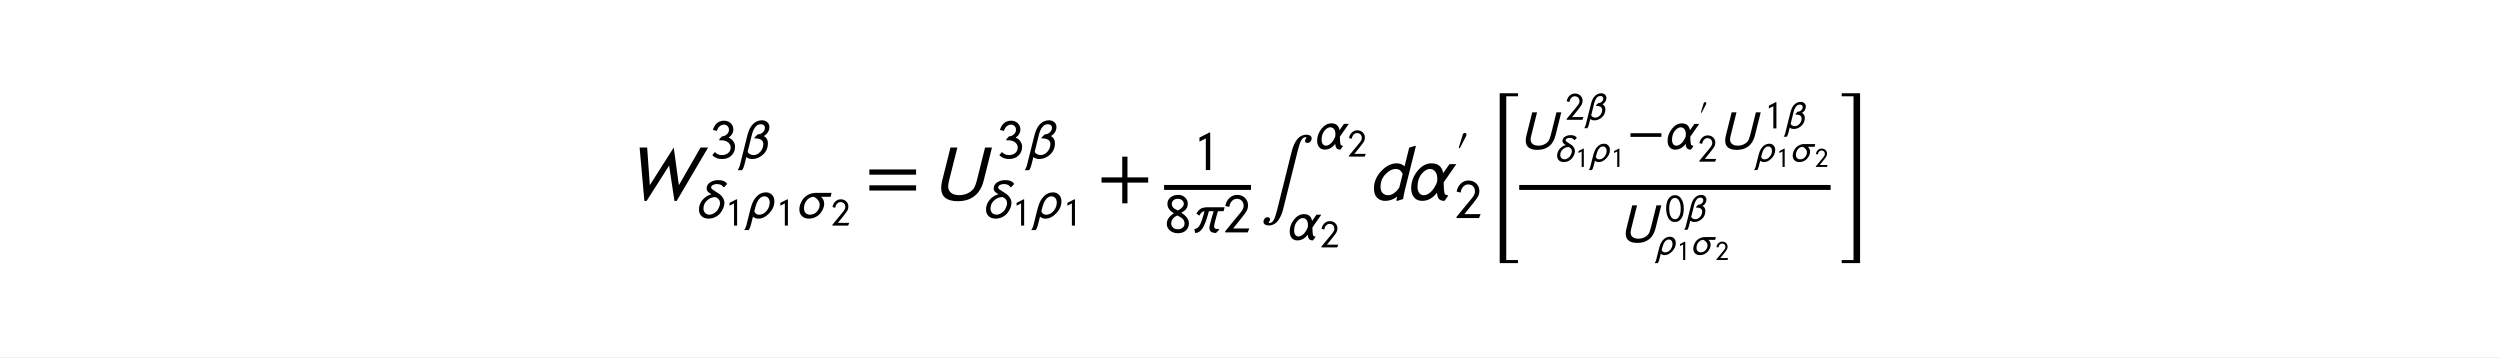
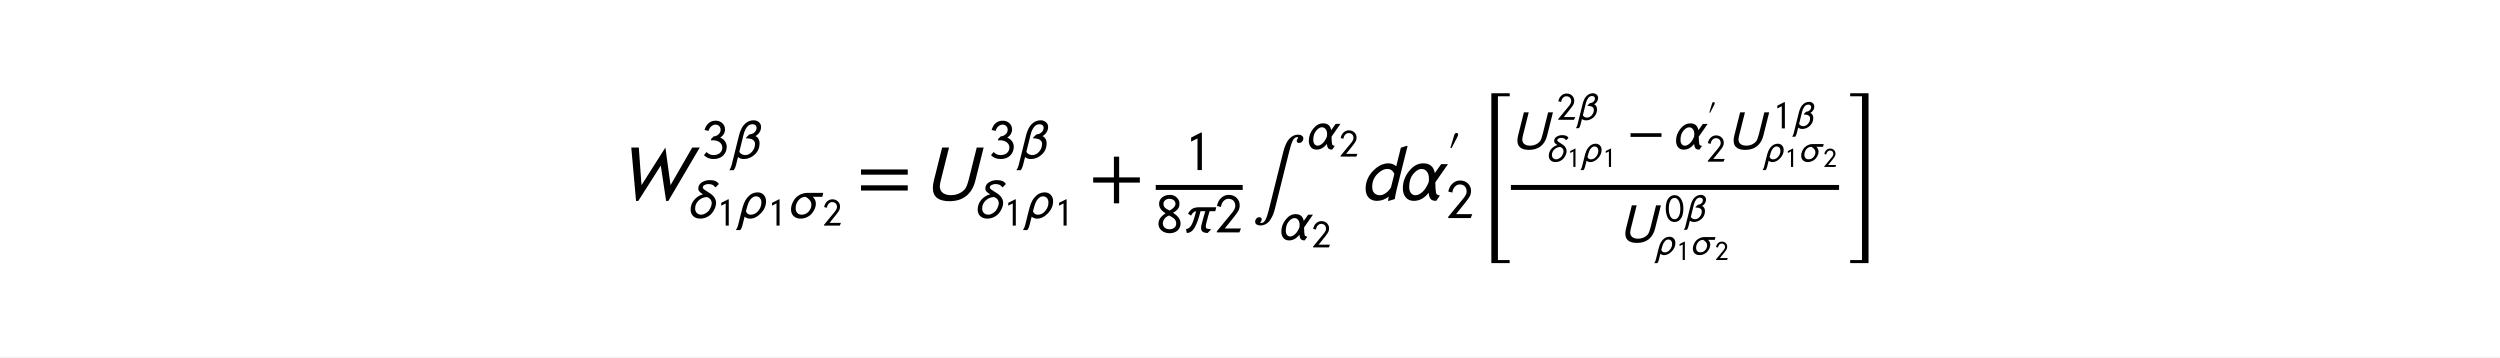
<svg xmlns="http://www.w3.org/2000/svg" xmlns:xlink="http://www.w3.org/1999/xlink" height="54pt" version="1.1" viewBox="0 0 378 54" width="378pt">
  <defs>
    <style type="text/css">
*{stroke-linecap:butt;stroke-linejoin:round;stroke-miterlimit:100000;}
  </style>
  </defs>
  <g id="figure_1">
    <g id="patch_1">
      <path d="M 0 54  L 378 54  L 378 0  L 0 0  z " style="fill:#ffffff;" />
    </g>
    <g id="text_1">
      <defs>
+         <path d="M 58.906 45.297  L 57.203 38.203  L 47 38.203  Q 45.703 34.906 41.203 17.594  Q 40.094 13 40.094 11  Q 40.094 7.703 42.047 6.891  Q 44 6.094 49.094 6.094  L 48.594 4.406  L 43.406 -1  Q 37.906 -0.906 34.75 1.094  Q 31.594 3.094 31.594 8.203  Q 31.594 10.703 32.297 13.5  Q 33.297 17.703 35.891 26.953  Q 38.5 36.203 39.203 38.203  L 30.594 38.203  Q 28.297 29.203 26.094 22.641  Q 23.906 16.094 20.953 10.438  Q 18 4.797 14.203 1.891  Q 10.406 -1 5.906 -1  L 4.5 6.094  Q 10.203 6.406 14.094 12.953  Q 18 19.5 22.703 38.203  Q 17.5 37.797 13.5 30.297  L 8.094 33.703  Q 12.094 40.703 16.594 43  Q 21.094 45.297 28.406 45.297  z " id="STIXNonUnicode-Italic-e1e7" />
+         <path d="M 47.703 33  Q 47.703 23.797 45.547 16.344  Q 43.406 8.906 38.094 3.75  Q 32.797 -1.406 25 -1.406  Q 18.797 -1.406 14.25 1.688  Q 9.703 4.797 7.203 10.047  Q 4.703 15.297 3.5 21.141  Q 2.297 27 2.297 33.594  Q 2.297 42.906 4.594 50.344  Q 6.906 57.797 12.297 62.688  Q 17.703 67.594 25.406 67.594  Q 35.203 67.594 41.453 57.938  Q 47.703 48.297 47.703 33  M 39.797 33  Q 39.797 45.203 35.75 52.844  Q 31.703 60.5 25.203 60.5  Q 17.797 60.5 14 52.75  Q 10.203 45 10.203 33.406  Q 10.203 28.203 10.953 23.547  Q 11.703 18.906 13.344 14.75  Q 15 10.594 18 8.141  Q 21 5.703 25 5.703  Q 30.094 5.703 33.547 9.797  Q 37 13.906 38.391 19.844  Q 39.797 25.797 39.797 33  " id="STIXGeneral-Regular-1d7e2" />
+         <path d="M 75.703 66.203  L 65.203 24.297  Q 62 11.703 53.75 5.141  Q 45.5 -1.406 32.594 -1.406  Q 11.703 -1.406 11.703 15.406  Q 11.703 19.406 12.906 24.297  L 23.406 66.203  L 32.094 66.203  L 21.906 25.594  Q 20.5 20.094 20.5 17.297  Q 20.5 12.094 24.203 9.141  Q 27.906 6.203 34.5 6.203  Q 40 6.203 44.703 8.344  Q 49.406 10.5 52.297 14.094  Q 54.797 17.203 57.203 26.906  L 67 66.203  z " id="STIXGeneral-Italic-1d61c" />
+         <path d="M 30.203 0  L 22.297 0  L 22.297 57  Q 20.094 56 15.75 53.75  Q 11.406 51.5 10.797 51.203  L 10.797 58.5  L 28.797 67.703  L 30.203 67.203  z " id="STIXGeneral-Regular-1d7e3" />
+         <path d="M 11.297 49.203  L 4.203 50.906  Q 6.406 58.703 11.5 63.141  Q 16.594 67.594 24.297 67.594  Q 31.406 67.594 36.203 63.094  Q 41 58.594 41 51.906  Q 41 43 32.406 37  Q 38 35 41.047 30.344  Q 44.094 25.703 44.094 21  Q 44.094 11.297 37.797 5  Q 31.406 -1.406 20.5 -1.406  Q 9.5 -1.406 3.094 5.594  L 7.797 11.203  Q 12.906 5.703 20 5.703  Q 27.406 5.703 31.594 9.297  Q 36.203 13.203 36.203 19.094  Q 36.203 24.297 32.453 27.797  Q 28.703 31.297 22.203 32.203  L 15.797 32.203  L 15.797 34.297  L 20.594 39.406  Q 25.094 39.406 29.094 42.844  Q 33.094 46.297 33.094 51.203  Q 33.094 55.406 30.438 57.953  Q 27.797 60.5 24 60.5  Q 20 60.5 16.547 57.641  Q 13.094 54.797 11.297 49.203  " id="STIXGeneral-Regular-1d7e5" />
+         <path d="M 46.906 7.094  L 44 0  L 3.5 0  L 3.5 2.094  L 21 23.5  L 21 23.406  L 26.594 30.203  Q 30.5 34.906 32.094 36.953  Q 33.703 39 35.203 41.953  Q 36.703 44.906 36.703 47.5  Q 36.703 53.703 33.344 57.094  Q 30 60.5 24.203 60.5  Q 19.594 60.5 15.75 56.703  Q 11.906 52.906 10.906 45.906  L 3.703 47.594  Q 5.297 56.5 11.188 62.047  Q 17.094 67.594 24.906 67.594  Q 33.594 67.594 39.094 62.188  Q 44.594 56.797 44.594 49.094  Q 44.594 43.5 42.5 39.453  Q 40.406 35.406 33.703 27  L 17.703 7.094  z " id="STIXGeneral-Regular-1d7e4" />
        <path d="M 61.594 45.297  L 45.594 22.297  Q 45.797 12.203 46.594 8.906  Q 47.203 6.094 51.094 6.094  L 50.703 4.594  L 46.703 -1  Q 41.406 -1 39.5 1.641  Q 37.594 4.297 37.203 9.297  Q 29.406 -1 18.5 -1  Q 12.094 -1 8.391 3.344  Q 4.703 7.703 4.703 15  Q 4.703 26.703 12.5 36.5  Q 20.297 46.297 30.406 46.297  Q 42.797 46.297 45 34  L 53 45.297  z M 37.594 26.797  Q 37.594 32.703 34.938 35.953  Q 32.297 39.203 28.297 39.203  Q 23.094 39.203 17.891 32.953  Q 12.703 26.703 12.703 16.594  Q 12.703 11.703 14.891 8.891  Q 17.094 6.094 20.594 6.094  Q 24.797 6.094 29.344 10.188  Q 33.906 14.297 37.203 22.406  Q 37.594 24.5 37.594 26.797  " id="STIXNonUnicode-Italic-e1d8" />
-         <path d="M 47.703 33  Q 47.703 23.797 45.547 16.344  Q 43.406 8.906 38.094 3.75  Q 32.797 -1.406 25 -1.406  Q 18.797 -1.406 14.25 1.688  Q 9.703 4.797 7.203 10.047  Q 4.703 15.297 3.5 21.141  Q 2.297 27 2.297 33.594  Q 2.297 42.906 4.594 50.344  Q 6.906 57.797 12.297 62.688  Q 17.703 67.594 25.406 67.594  Q 35.203 67.594 41.453 57.938  Q 47.703 48.297 47.703 33  M 39.797 33  Q 39.797 45.203 35.75 52.844  Q 31.703 60.5 25.203 60.5  Q 17.797 60.5 14 52.75  Q 10.203 45 10.203 33.406  Q 10.203 28.203 10.953 23.547  Q 11.703 18.906 13.344 14.75  Q 15 10.594 18 8.141  Q 21 5.703 25 5.703  Q 30.094 5.703 33.547 9.797  Q 37 13.906 38.391 19.844  Q 39.797 25.797 39.797 33  " id="STIXGeneral-Regular-1d7e2" />
+         <path d="M 2.703 -13.094  L 16 40.203  Q 18.797 51.5 23.406 57.906  Q 31.094 68.297 42.797 68.297  Q 48.094 68.297 52 64.938  Q 55.906 61.594 55.906 56.297  Q 55.906 51.203 53.203 46.844  Q 50.5 42.5 45.703 39.797  Q 49.094 38.594 51.141 35.047  Q 53.203 31.5 53.203 27.094  Q 53.203 14.594 44.453 6.594  Q 35.703 -1.406 25 -1.406  Q 18.297 -1.406 14.406 2.203  L 10.703 -12.594  Q 9.594 -17 6.906 -21.5  L -1.203 -21.5  Q 1.594 -17.406 2.703 -13.094  M 29.297 37.5  L 34.797 42.906  Q 40.5 43.203 44.141 46.703  Q 47.797 50.203 47.797 54.703  Q 47.797 57.703 45.844 59.453  Q 43.906 61.203 40.5 61.203  Q 34.203 61.203 30.297 55.844  Q 26.406 50.5 24.594 43.297  L 16.797 11.797  Q 17.797 9.094 20.844 7.391  Q 23.906 5.703 27.5 5.703  Q 34.297 5.703 39.641 11.75  Q 45 17.797 45 25.703  Q 45 35.797 28.906 35.797  z " id="STIXNonUnicode-Italic-e1d9" />
+         <path d="M 63.594 22  L 37.5 22  L 37.5 -4.094  L 30.906 -4.094  L 30.906 22  L 4.797 22  L 4.797 28.594  L 30.906 28.594  L 30.906 54.703  L 37.5 54.703  L 37.5 28.594  L 63.594 28.594  z " id="STIXGeneral-Regular-2b" />
        <path d="M 7.5 41.094  L 14.203 63.203  Q 14.594 64.703 15 65.547  Q 15.406 66.406 16.297 67.094  Q 17.203 67.797 18.594 67.797  Q 19.906 67.797 20.656 66.844  Q 21.406 65.906 21.406 64.5  Q 21.406 63.406 20 60.594  L 9.406 40.203  z " id="STIXGeneral-Regular-2032" />
-         <path d="M 63.594 22  L 37.5 22  L 37.5 -4.094  L 30.906 -4.094  L 30.906 22  L 4.797 22  L 4.797 28.594  L 30.906 28.594  L 30.906 54.703  L 37.5 54.703  L 37.5 28.594  L 63.594 28.594  z " id="STIXGeneral-Regular-2b" />
-         <path d="M 46.906 7.094  L 44 0  L 3.5 0  L 3.5 2.094  L 21 23.5  L 21 23.406  L 26.594 30.203  Q 30.5 34.906 32.094 36.953  Q 33.703 39 35.203 41.953  Q 36.703 44.906 36.703 47.5  Q 36.703 53.703 33.344 57.094  Q 30 60.5 24.203 60.5  Q 19.594 60.5 15.75 56.703  Q 11.906 52.906 10.906 45.906  L 3.703 47.594  Q 5.297 56.5 11.188 62.047  Q 17.094 67.594 24.906 67.594  Q 33.594 67.594 39.094 62.188  Q 44.594 56.797 44.594 49.094  Q 44.594 43.5 42.5 39.453  Q 40.406 35.406 33.703 27  L 17.703 7.094  z " id="STIXGeneral-Regular-1d7e4" />
+         <path d="M 53.703 61.297  L 48.406 55.703  L 46.906 55.703  Q 43.797 61.203 34.703 61.203  Q 31.5 61.203 28.203 59.594  Q 24.906 58 24.906 55  Q 24.906 53.297 27.344 51.391  Q 29.797 49.5 33.297 47.453  Q 36.797 45.406 40.344 42.797  Q 43.906 40.203 46.344 36.094  Q 48.797 32 48.797 27  Q 48.797 23 46.938 18.297  Q 45.094 13.594 41.688 9.188  Q 38.297 4.797 32.641 1.891  Q 27 -1 20.203 -1  Q 12.203 -1 7.594 3.5  Q 3 8 3 15.203  Q 3 24.906 9.203 32.453  Q 15.406 40 25.406 42.906  Q 16.797 47.094 16.797 53  Q 16.797 60.297 23.188 64.297  Q 29.594 68.297 37.5 68.297  Q 49.703 68.297 53.703 61.297  M 30.797 6.094  Q 40.906 19.094 40.906 26.688  Q 40.906 34.297 32.797 37.797  Q 24 37.703 17.547 31.703  Q 11.094 25.703 11.094 17.203  Q 11.094 12.406 14.047 9.25  Q 17 6.094 22.094 6.094  Q 30.797 6.094 40.906 19.094  " id="STIXNonUnicode-Italic-e1db" />
+         <path d="M 20.406 -12.406  L 38.594 60.594  Q 44 82.406 57.406 82.406  Q 60.297 82.406 62.094 81.094  Q 63.906 79.797 63.906 77.906  Q 63.906 75.406 62.344 73.703  Q 60.797 72 58.703 72  Q 55.594 72 55.594 74.406  Q 55.594 75.906 56.5 77.094  Q 57.406 78.297 57.406 78.5  Q 57.406 79.297 56.297 79.297  Q 52.797 79.297 50.594 74.938  Q 48.406 70.594 46.203 61.594  L 27.906 -11.797  Q 27 -15.297 25.703 -18.438  Q 24.406 -21.594 22.297 -24.844  Q 20.203 -28.094 16.953 -30.047  Q 13.703 -32 9.703 -32  Q 6.797 -32 5 -30.703  Q 3.203 -29.406 3.203 -27.5  Q 3.203 -25 4.75 -23.297  Q 6.297 -21.594 8.406 -21.594  Q 9.594 -21.594 10.547 -22.297  Q 11.5 -23 11.5 -24.203  Q 11.5 -25.906 10.594 -26.844  Q 9.703 -27.797 9.703 -28.094  Q 9.703 -28.906 10.797 -28.906  Q 14.094 -28.906 16.188 -24.844  Q 18.297 -20.797 20.406 -12.406  " id="STIXGeneral-Regular-222b" />
+         <path d="M 105.703 66.203  L 66.094 -1.094  L 63.297 -1.094  L 56.594 43.5  L 28.203 -1.094  L 25.406 -1.094  L 19.406 66.203  L 28.906 66.203  L 32.297 18.594  L 32.297 18.797  L 62.406 66.203  L 68.906 18.594  L 68.906 18.797  L 96.203 66.203  z " id="STIXGeneral-Italic-1d61e" />
        <path d="M 63.703 32  L 4.797 32  L 4.797 38.594  L 63.703 38.594  z M 63.703 12  L 4.797 12  L 4.797 18.594  L 63.703 18.594  z " id="STIXGeneral-Regular-3d" />
+         <path d="M 0.594 -13.094  L 6.797 11.797  Q 9 20.906 11.297 26.703  Q 13.594 32.5 17.594 37.203  Q 25.297 46.203 36 46.203  Q 42.594 46.203 46.797 41.703  Q 51 37.203 51 30.203  Q 51 18.297 41.703 8.594  Q 32.406 -1.094 22.203 -1.094  Q 16.594 -1.094 12.406 2.5  L 8.594 -12.703  Q 7.203 -18.297 4.703 -21.594  L -3.297 -21.594  Q -0.5 -17.5 0.594 -13.094  M 42.594 28.094  Q 42.594 33.094 39.891 36.094  Q 37.203 39.094 32.797 39.094  Q 27.703 39.094 23.406 34  Q 20.797 31 19 26.453  Q 17.203 21.906 14.797 12.203  Q 17.094 6 23.5 6  Q 31.203 6 36.891 12.797  Q 42.594 19.594 42.594 28.094  " id="STIXNonUnicode-Italic-e1e8" />
+         <path d="M 44.703 16.094  Q 44.703 8.797 39.391 3.688  Q 34.094 -1.406 24.797 -1.406  Q 16.297 -1.406 10.594 3.438  Q 4.906 8.297 4.906 15.406  Q 4.906 20.797 7.75 25.25  Q 10.594 29.703 17.703 34.5  Q 6 41.406 6 51.406  Q 6 58.594 11.547 63.094  Q 17.094 67.594 25.594 67.594  Q 32.906 67.594 37.797 62.844  Q 42.703 58.094 42.703 52  Q 42.703 46.406 40.094 42.703  Q 37.5 39 31.094 35.297  Q 44.703 27 44.703 16.094  M 35.5 51.5  Q 35.5 55.5 32.391 58  Q 29.297 60.5 24.406 60.5  Q 19.797 60.5 16.844 57.844  Q 13.906 55.203 13.906 51.797  Q 13.906 47.5 16.344 44.844  Q 18.797 42.203 24.906 39.406  Q 35.5 45.203 35.5 51.5  M 27.594 28.594  L 24.094 30.5  Q 18.906 28.703 15.844 24.641  Q 12.797 20.594 12.797 16.297  Q 12.797 11.797 16 8.75  Q 19.203 5.703 25.203 5.703  Q 29.797 5.703 33.297 8.453  Q 36.797 11.203 36.797 15.797  Q 36.797 20 34.688 22.953  Q 32.594 25.906 27.594 28.594  " id="STIXGeneral-Regular-1d7ea" />
        <path d="M 62.094 22  L 6.406 22  L 6.406 28.594  L 62.094 28.594  z " id="STIXGeneral-Regular-2212" />
        <path d="M 62.5 45.297  L 60.797 38.203  L 43.5 38.203  Q 49.203 33.203 49.203 25.594  Q 49.203 21.5 47.344 17  Q 45.5 12.5 42.141 8.391  Q 38.797 4.297 33.391 1.641  Q 28 -1 21.594 -1  Q 13.703 -1 9.094 3.547  Q 4.5 8.094 4.5 15.594  Q 4.5 21.203 7.047 27.094  Q 9.594 33 13.297 36.703  Q 17.594 41 23 43.141  Q 28.406 45.297 33 45.297  z M 41.094 23.703  Q 41.094 28.797 37.938 32.5  Q 34.797 36.203 30.594 38.203  Q 23 38.203 17.891 31.953  Q 12.797 25.703 12.797 17.703  Q 12.797 12.406 15.641 9.25  Q 18.5 6.094 23.5 6.094  Q 31.297 6.094 36.188 11.688  Q 41.094 17.297 41.094 23.703  " id="STIXNonUnicode-Italic-e1ea" />
-         <path d="M 2.703 -13.094  L 16 40.203  Q 18.797 51.5 23.406 57.906  Q 31.094 68.297 42.797 68.297  Q 48.094 68.297 52 64.938  Q 55.906 61.594 55.906 56.297  Q 55.906 51.203 53.203 46.844  Q 50.5 42.5 45.703 39.797  Q 49.094 38.594 51.141 35.047  Q 53.203 31.5 53.203 27.094  Q 53.203 14.594 44.453 6.594  Q 35.703 -1.406 25 -1.406  Q 18.297 -1.406 14.406 2.203  L 10.703 -12.594  Q 9.594 -17 6.906 -21.5  L -1.203 -21.5  Q 1.594 -17.406 2.703 -13.094  M 29.297 37.5  L 34.797 42.906  Q 40.5 43.203 44.141 46.703  Q 47.797 50.203 47.797 54.703  Q 47.797 57.703 45.844 59.453  Q 43.906 61.203 40.5 61.203  Q 34.203 61.203 30.297 55.844  Q 26.406 50.5 24.594 43.297  L 16.797 11.797  Q 17.797 9.094 20.844 7.391  Q 23.906 5.703 27.5 5.703  Q 34.297 5.703 39.641 11.75  Q 45 17.797 45 25.703  Q 45 35.797 28.906 35.797  z " id="STIXNonUnicode-Italic-e1d9" />
-         <path d="M 44.703 16.094  Q 44.703 8.797 39.391 3.688  Q 34.094 -1.406 24.797 -1.406  Q 16.297 -1.406 10.594 3.438  Q 4.906 8.297 4.906 15.406  Q 4.906 20.797 7.75 25.25  Q 10.594 29.703 17.703 34.5  Q 6 41.406 6 51.406  Q 6 58.594 11.547 63.094  Q 17.094 67.594 25.594 67.594  Q 32.906 67.594 37.797 62.844  Q 42.703 58.094 42.703 52  Q 42.703 46.406 40.094 42.703  Q 37.5 39 31.094 35.297  Q 44.703 27 44.703 16.094  M 35.5 51.5  Q 35.5 55.5 32.391 58  Q 29.297 60.5 24.406 60.5  Q 19.797 60.5 16.844 57.844  Q 13.906 55.203 13.906 51.797  Q 13.906 47.5 16.344 44.844  Q 18.797 42.203 24.906 39.406  Q 35.5 45.203 35.5 51.5  M 27.594 28.594  L 24.094 30.5  Q 18.906 28.703 15.844 24.641  Q 12.797 20.594 12.797 16.297  Q 12.797 11.797 16 8.75  Q 19.203 5.703 25.203 5.703  Q 29.797 5.703 33.297 8.453  Q 36.797 11.203 36.797 15.797  Q 36.797 20 34.688 22.953  Q 32.594 25.906 27.594 28.594  " id="STIXGeneral-Regular-1d7ea" />
-         <path d="M 11.297 49.203  L 4.203 50.906  Q 6.406 58.703 11.5 63.141  Q 16.594 67.594 24.297 67.594  Q 31.406 67.594 36.203 63.094  Q 41 58.594 41 51.906  Q 41 43 32.406 37  Q 38 35 41.047 30.344  Q 44.094 25.703 44.094 21  Q 44.094 11.297 37.797 5  Q 31.406 -1.406 20.5 -1.406  Q 9.5 -1.406 3.094 5.594  L 7.797 11.203  Q 12.906 5.703 20 5.703  Q 27.406 5.703 31.594 9.297  Q 36.203 13.203 36.203 19.094  Q 36.203 24.297 32.453 27.797  Q 28.703 31.297 22.203 32.203  L 15.797 32.203  L 15.797 34.297  L 20.594 39.406  Q 25.094 39.406 29.094 42.844  Q 33.094 46.297 33.094 51.203  Q 33.094 55.406 30.438 57.953  Q 27.797 60.5 24 60.5  Q 20 60.5 16.547 57.641  Q 13.094 54.797 11.297 49.203  " id="STIXGeneral-Regular-1d7e5" />
-         <path d="M 75.703 66.203  L 65.203 24.297  Q 62 11.703 53.75 5.141  Q 45.5 -1.406 32.594 -1.406  Q 11.703 -1.406 11.703 15.406  Q 11.703 19.406 12.906 24.297  L 23.406 66.203  L 32.094 66.203  L 21.906 25.594  Q 20.5 20.094 20.5 17.297  Q 20.5 12.094 24.203 9.141  Q 27.906 6.203 34.5 6.203  Q 40 6.203 44.703 8.344  Q 49.406 10.5 52.297 14.094  Q 54.797 17.203 57.203 26.906  L 67 66.203  z " id="STIXGeneral-Italic-1d61c" />
-         <path d="M 0.594 -13.094  L 6.797 11.797  Q 9 20.906 11.297 26.703  Q 13.594 32.5 17.594 37.203  Q 25.297 46.203 36 46.203  Q 42.594 46.203 46.797 41.703  Q 51 37.203 51 30.203  Q 51 18.297 41.703 8.594  Q 32.406 -1.094 22.203 -1.094  Q 16.594 -1.094 12.406 2.5  L 8.594 -12.703  Q 7.203 -18.297 4.703 -21.594  L -3.297 -21.594  Q -0.5 -17.5 0.594 -13.094  M 42.594 28.094  Q 42.594 33.094 39.891 36.094  Q 37.203 39.094 32.797 39.094  Q 27.703 39.094 23.406 34  Q 20.797 31 19 26.453  Q 17.203 21.906 14.797 12.203  Q 17.094 6 23.5 6  Q 31.203 6 36.891 12.797  Q 42.594 19.594 42.594 28.094  " id="STIXNonUnicode-Italic-e1e8" />
-         <path d="M 53.703 61.297  L 48.406 55.703  L 46.906 55.703  Q 43.797 61.203 34.703 61.203  Q 31.5 61.203 28.203 59.594  Q 24.906 58 24.906 55  Q 24.906 53.297 27.344 51.391  Q 29.797 49.5 33.297 47.453  Q 36.797 45.406 40.344 42.797  Q 43.906 40.203 46.344 36.094  Q 48.797 32 48.797 27  Q 48.797 23 46.938 18.297  Q 45.094 13.594 41.688 9.188  Q 38.297 4.797 32.641 1.891  Q 27 -1 20.203 -1  Q 12.203 -1 7.594 3.5  Q 3 8 3 15.203  Q 3 24.906 9.203 32.453  Q 15.406 40 25.406 42.906  Q 16.797 47.094 16.797 53  Q 16.797 60.297 23.188 64.297  Q 29.594 68.297 37.5 68.297  Q 49.703 68.297 53.703 61.297  M 30.797 6.094  Q 40.906 19.094 40.906 26.688  Q 40.906 34.297 32.797 37.797  Q 24 37.703 17.547 31.703  Q 11.094 25.703 11.094 17.203  Q 11.094 12.406 14.047 9.25  Q 17 6.094 22.094 6.094  Q 30.797 6.094 40.906 19.094  " id="STIXNonUnicode-Italic-e1db" />
-         <path d="M 105.703 66.203  L 66.094 -1.094  L 63.297 -1.094  L 56.594 43.5  L 28.203 -1.094  L 25.406 -1.094  L 19.406 66.203  L 28.906 66.203  L 32.297 18.594  L 32.297 18.797  L 62.406 66.203  L 68.906 18.594  L 68.906 18.797  L 96.203 66.203  z " id="STIXGeneral-Italic-1d61e" />
-         <path d="M 30.203 0  L 22.297 0  L 22.297 57  Q 20.094 56 15.75 53.75  Q 11.406 51.5 10.797 51.203  L 10.797 58.5  L 28.797 67.703  L 30.203 67.203  z " id="STIXGeneral-Regular-1d7e3" />
-         <path d="M 58.906 45.297  L 57.203 38.203  L 47 38.203  Q 45.703 34.906 41.203 17.594  Q 40.094 13 40.094 11  Q 40.094 7.703 42.047 6.891  Q 44 6.094 49.094 6.094  L 48.594 4.406  L 43.406 -1  Q 37.906 -0.906 34.75 1.094  Q 31.594 3.094 31.594 8.203  Q 31.594 10.703 32.297 13.5  Q 33.297 17.703 35.891 26.953  Q 38.5 36.203 39.203 38.203  L 30.594 38.203  Q 28.297 29.203 26.094 22.641  Q 23.906 16.094 20.953 10.438  Q 18 4.797 14.203 1.891  Q 10.406 -1 5.906 -1  L 4.5 6.094  Q 10.203 6.406 14.094 12.953  Q 18 19.5 22.703 38.203  Q 17.5 37.797 13.5 30.297  L 8.094 33.703  Q 12.094 40.703 16.594 43  Q 21.094 45.297 28.406 45.297  z " id="STIXNonUnicode-Italic-e1e7" />
+         <path d="M 28.297 -39.406  L 1.703 -39.406  L 1.703 -35  L 18.797 -35  L 18.797 202.203  L 1.703 202.203  L 1.703 206.594  L 28.297 206.594  z " id="STIXSizeThreeSym-Regular-5d" />
        <path d="M 49.094 202.203  L 32 202.203  L 32 -35  L 49 -35  L 49 -39.406  L 22.5 -39.406  L 22.5 206.594  L 49.094 206.594  z " id="STIXSizeThreeSym-Regular-5b" />
-         <path d="M 28.297 -39.406  L 1.703 -39.406  L 1.703 -35  L 18.797 -35  L 18.797 202.203  L 1.703 202.203  L 1.703 206.594  L 28.297 206.594  z " id="STIXSizeThreeSym-Regular-5d" />
-         <path d="M 20.406 -12.406  L 38.594 60.594  Q 44 82.406 57.406 82.406  Q 60.297 82.406 62.094 81.094  Q 63.906 79.797 63.906 77.906  Q 63.906 75.406 62.344 73.703  Q 60.797 72 58.703 72  Q 55.594 72 55.594 74.406  Q 55.594 75.906 56.5 77.094  Q 57.406 78.297 57.406 78.5  Q 57.406 79.297 56.297 79.297  Q 52.797 79.297 50.594 74.938  Q 48.406 70.594 46.203 61.594  L 27.906 -11.797  Q 27 -15.297 25.703 -18.438  Q 24.406 -21.594 22.297 -24.844  Q 20.203 -28.094 16.953 -30.047  Q 13.703 -32 9.703 -32  Q 6.797 -32 5 -30.703  Q 3.203 -29.406 3.203 -27.5  Q 3.203 -25 4.75 -23.297  Q 6.297 -21.594 8.406 -21.594  Q 9.594 -21.594 10.547 -22.297  Q 11.5 -23 11.5 -24.203  Q 11.5 -25.906 10.594 -26.844  Q 9.703 -27.797 9.703 -28.094  Q 9.703 -28.906 10.797 -28.906  Q 14.094 -28.906 16.188 -24.844  Q 18.297 -20.797 20.406 -12.406  " id="STIXGeneral-Regular-222b" />
        <path d="M 60 67.906  L 46.203 12.797  Q 44.594 6.203 44 1.297  L 36.203 -1.094  L 35.406 -0.594  L 36.406 4.406  Q 29.5 -1 21.406 -1  Q 14.906 -1 11.047 3.047  Q 7.203 7.094 7.203 14.406  Q 7.203 26.906 16.391 36.594  Q 25.594 46.297 36 46.297  Q 41.5 46.297 45.797 42.594  L 51.594 66  L 59.203 68.406  z M 39.094 15.797  L 43.406 32.906  Q 40.703 39.203 34.594 39.203  Q 28.094 39.203 21.797 32.641  Q 15.5 26.094 15.5 16.797  Q 15.5 11.5 18.141 8.797  Q 20.797 6.094 25.203 6.094  Q 28.703 6.094 32.5 8.75  Q 36.297 11.406 39.094 15.797  " id="STIXGeneral-Italic-1d625" />
      </defs>
-       <g transform="translate(94.38 30.3)scale(0.12 -0.12)">
+       <g transform="translate(93.12 30.3)scale(0.12 -0.12)">
        <use transform="translate(0.0 0.40625)" xlink:href="#STIXGeneral-Italic-1d61e" />
        <use transform="translate(108.8076 53.11563)scale(0.7)" xlink:href="#STIXGeneral-Regular-1d7e5" />
        <use transform="translate(143.8076 53.11563)scale(0.7)" xlink:href="#STIXNonUnicode-Italic-e1d9" />
        <use transform="translate(92.09999 -22.24219)scale(0.7)" xlink:href="#STIXNonUnicode-Italic-e1db" />
        <use transform="translate(127.4449 -31.75453)scale(0.49)" xlink:href="#STIXGeneral-Regular-1d7e3" />
        <use transform="translate(153.5303 -22.24219)scale(0.7)" xlink:href="#STIXNonUnicode-Italic-e1e8" />
        <use transform="translate(191.4651 -31.75453)scale(0.49)" xlink:href="#STIXGeneral-Regular-1d7e3" />
        <use transform="translate(217.5505 -22.24219)scale(0.7)" xlink:href="#STIXNonUnicode-Italic-e1ea" />
        <use transform="translate(260.5954 -31.75453)scale(0.49)" xlink:href="#STIXGeneral-Regular-1d7e4" />
        <use transform="translate(304.0656 0.40625)" xlink:href="#STIXGeneral-Regular-3d" />
        <use transform="translate(387.6856 0.40625)" xlink:href="#STIXGeneral-Italic-1d61c" />
        <use transform="translate(470.4932 53.11563)scale(0.7)" xlink:href="#STIXGeneral-Regular-1d7e5" />
        <use transform="translate(505.4932 53.11563)scale(0.7)" xlink:href="#STIXNonUnicode-Italic-e1d9" />
        <use transform="translate(453.7856 -22.24219)scale(0.7)" xlink:href="#STIXNonUnicode-Italic-e1db" />
        <use transform="translate(489.1305 -31.75453)scale(0.49)" xlink:href="#STIXGeneral-Regular-1d7e3" />
        <use transform="translate(515.2159 -22.24219)scale(0.7)" xlink:href="#STIXNonUnicode-Italic-e1e8" />
        <use transform="translate(553.1508 -31.75453)scale(0.49)" xlink:href="#STIXGeneral-Regular-1d7e3" />
        <use transform="translate(596.621 0.40625)" xlink:href="#STIXGeneral-Regular-2b" />
        <use transform="translate(717.241 38.20313)scale(0.7)" xlink:href="#STIXGeneral-Regular-1d7e3" />
        <use transform="translate(680.241 -40.3625)scale(0.7)" xlink:href="#STIXGeneral-Regular-1d7ea" />
        <use transform="translate(715.241 -40.3625)scale(0.7)" xlink:href="#STIXNonUnicode-Italic-e1e7" />
        <use transform="translate(754.7909 -40.3625)scale(0.7)" xlink:href="#STIXGeneral-Regular-1d7e4" />
        <use transform="translate(802.2909 0.40625)" xlink:href="#STIXGeneral-Regular-222b" />
        <use transform="translate(869.8226 64.69375)scale(0.7)" xlink:href="#STIXNonUnicode-Italic-e1d8" />
        <use transform="translate(911.3974 55.18141)scale(0.49)" xlink:href="#STIXGeneral-Regular-1d7e4" />
        <use transform="translate(835.2119 -49.7125)scale(0.7)" xlink:href="#STIXNonUnicode-Italic-e1d8" />
        <use transform="translate(876.7868 -59.22484)scale(0.49)" xlink:href="#STIXGeneral-Regular-1d7e4" />
        <use transform="translate(937.4828 0.40625)" xlink:href="#STIXGeneral-Italic-1d625" />
        <use transform="translate(986.8828 0.40625)" xlink:href="#STIXNonUnicode-Italic-e1d8" />
        <use transform="translate(1046.276 37.57344)scale(0.7)" xlink:href="#STIXGeneral-Regular-2032" />
        <use transform="translate(1046.276 -22.24219)scale(0.7)" xlink:href="#STIXGeneral-Regular-1d7e4" />
        <use transform="translate(1083.54 -44.73656)scale(0.8699911)" xlink:href="#STIXSizeThreeSym-Regular-5b" />
        <use transform="translate(1127.736 64.63797)scale(0.7)" xlink:href="#STIXGeneral-Italic-1d61c" />
        <use transform="translate(1185.702 101.5345)scale(0.49)" xlink:href="#STIXGeneral-Regular-1d7e4" />
        <use transform="translate(1210.202 101.5345)scale(0.49)" xlink:href="#STIXNonUnicode-Italic-e1d9" />
        <use transform="translate(1174.006 48.78406)scale(0.49)" xlink:href="#STIXNonUnicode-Italic-e1db" />
        <use transform="translate(1198.748 42.12542)scale(0.343)" xlink:href="#STIXGeneral-Regular-1d7e3" />
        <use transform="translate(1217.008 48.78406)scale(0.49)" xlink:href="#STIXNonUnicode-Italic-e1e8" />
        <use transform="translate(1243.562 42.12542)scale(0.343)" xlink:href="#STIXGeneral-Regular-1d7e3" />
-         <use transform="translate(1263.407 64.63797)scale(0.7)" xlink:href="#STIXGeneral-Regular-2212" />
-         <use transform="translate(1311.357 64.63797)scale(0.7)" xlink:href="#STIXNonUnicode-Italic-e1d8" />
-         <use transform="translate(1352.932 90.655)scale(0.49)" xlink:href="#STIXGeneral-Regular-2032" />
-         <use transform="translate(1352.932 48.78406)scale(0.49)" xlink:href="#STIXGeneral-Regular-1d7e4" />
-         <use transform="translate(1379.017 64.63797)scale(0.7)" xlink:href="#STIXGeneral-Italic-1d61c" />
-         <use transform="translate(1436.983 90.70859)scale(0.49)" xlink:href="#STIXGeneral-Regular-1d7e3" />
-         <use transform="translate(1461.483 90.70859)scale(0.49)" xlink:href="#STIXNonUnicode-Italic-e1d9" />
-         <use transform="translate(1425.287 48.78406)scale(0.49)" xlink:href="#STIXNonUnicode-Italic-e1e8" />
-         <use transform="translate(1451.842 42.12542)scale(0.343)" xlink:href="#STIXGeneral-Regular-1d7e3" />
-         <use transform="translate(1470.102 48.78406)scale(0.49)" xlink:href="#STIXNonUnicode-Italic-e1ea" />
-         <use transform="translate(1500.233 42.12542)scale(0.343)" xlink:href="#STIXGeneral-Regular-1d7e4" />
-         <use transform="translate(1253.736 -52.58297)scale(0.7)" xlink:href="#STIXGeneral-Italic-1d61c" />
-         <use transform="translate(1311.702 -26.51234)scale(0.49)" xlink:href="#STIXGeneral-Regular-1d7e2" />
-         <use transform="translate(1336.202 -26.51234)scale(0.49)" xlink:href="#STIXNonUnicode-Italic-e1d9" />
-         <use transform="translate(1300.006 -68.43687)scale(0.49)" xlink:href="#STIXNonUnicode-Italic-e1e8" />
-         <use transform="translate(1326.561 -75.09552)scale(0.343)" xlink:href="#STIXGeneral-Regular-1d7e3" />
-         <use transform="translate(1344.821 -68.43687)scale(0.49)" xlink:href="#STIXNonUnicode-Italic-e1ea" />
-         <use transform="translate(1374.952 -75.09552)scale(0.343)" xlink:href="#STIXGeneral-Regular-1d7e4" />
-         <use transform="translate(1532.578 -44.73656)scale(0.8699911)" xlink:href="#STIXSizeThreeSym-Regular-5d" />
+         <use transform="translate(1273.991 64.63797)scale(0.7)" xlink:href="#STIXGeneral-Regular-2212" />
+         <use transform="translate(1332.525 64.63797)scale(0.7)" xlink:href="#STIXNonUnicode-Italic-e1d8" />
+         <use transform="translate(1374.1 90.655)scale(0.49)" xlink:href="#STIXGeneral-Regular-2032" />
+         <use transform="translate(1374.1 48.78406)scale(0.49)" xlink:href="#STIXGeneral-Regular-1d7e4" />
+         <use transform="translate(1400.185 64.63797)scale(0.7)" xlink:href="#STIXGeneral-Italic-1d61c" />
+         <use transform="translate(1458.151 90.70859)scale(0.49)" xlink:href="#STIXGeneral-Regular-1d7e3" />
+         <use transform="translate(1482.651 90.70859)scale(0.49)" xlink:href="#STIXNonUnicode-Italic-e1d9" />
+         <use transform="translate(1446.455 48.78406)scale(0.49)" xlink:href="#STIXNonUnicode-Italic-e1e8" />
+         <use transform="translate(1473.01 42.12542)scale(0.343)" xlink:href="#STIXGeneral-Regular-1d7e3" />
+         <use transform="translate(1491.27 48.78406)scale(0.49)" xlink:href="#STIXNonUnicode-Italic-e1ea" />
+         <use transform="translate(1521.401 42.12542)scale(0.343)" xlink:href="#STIXGeneral-Regular-1d7e4" />
+         <use transform="translate(1263.736 -52.58297)scale(0.7)" xlink:href="#STIXGeneral-Italic-1d61c" />
+         <use transform="translate(1321.702 -26.51234)scale(0.49)" xlink:href="#STIXGeneral-Regular-1d7e2" />
+         <use transform="translate(1346.202 -26.51234)scale(0.49)" xlink:href="#STIXNonUnicode-Italic-e1d9" />
+         <use transform="translate(1310.006 -68.43687)scale(0.49)" xlink:href="#STIXNonUnicode-Italic-e1e8" />
+         <use transform="translate(1336.561 -75.09552)scale(0.343)" xlink:href="#STIXGeneral-Regular-1d7e3" />
+         <use transform="translate(1354.821 -68.43687)scale(0.49)" xlink:href="#STIXNonUnicode-Italic-e1ea" />
+         <use transform="translate(1384.952 -75.09552)scale(0.343)" xlink:href="#STIXGeneral-Regular-1d7e4" />
+         <use transform="translate(1553.746 -44.73656)scale(0.8699911)" xlink:href="#STIXSizeThreeSym-Regular-5d" />
        <path d="M 680.241 13.203  L 680.241 19.453  L 789.791 19.453  L 789.791 13.203  L 680.241 13.203  z " />
-         <path d="M 1127.736 13.203  L 1127.736 19.453  L 1520.078 19.453  L 1520.078 13.203  L 1127.736 13.203  z " />
+         <path d="M 1127.736 13.203  L 1127.736 19.453  L 1541.246 19.453  L 1541.246 13.203  L 1127.736 13.203  z " />
      </g>
    </g>
  </g>
</svg>
